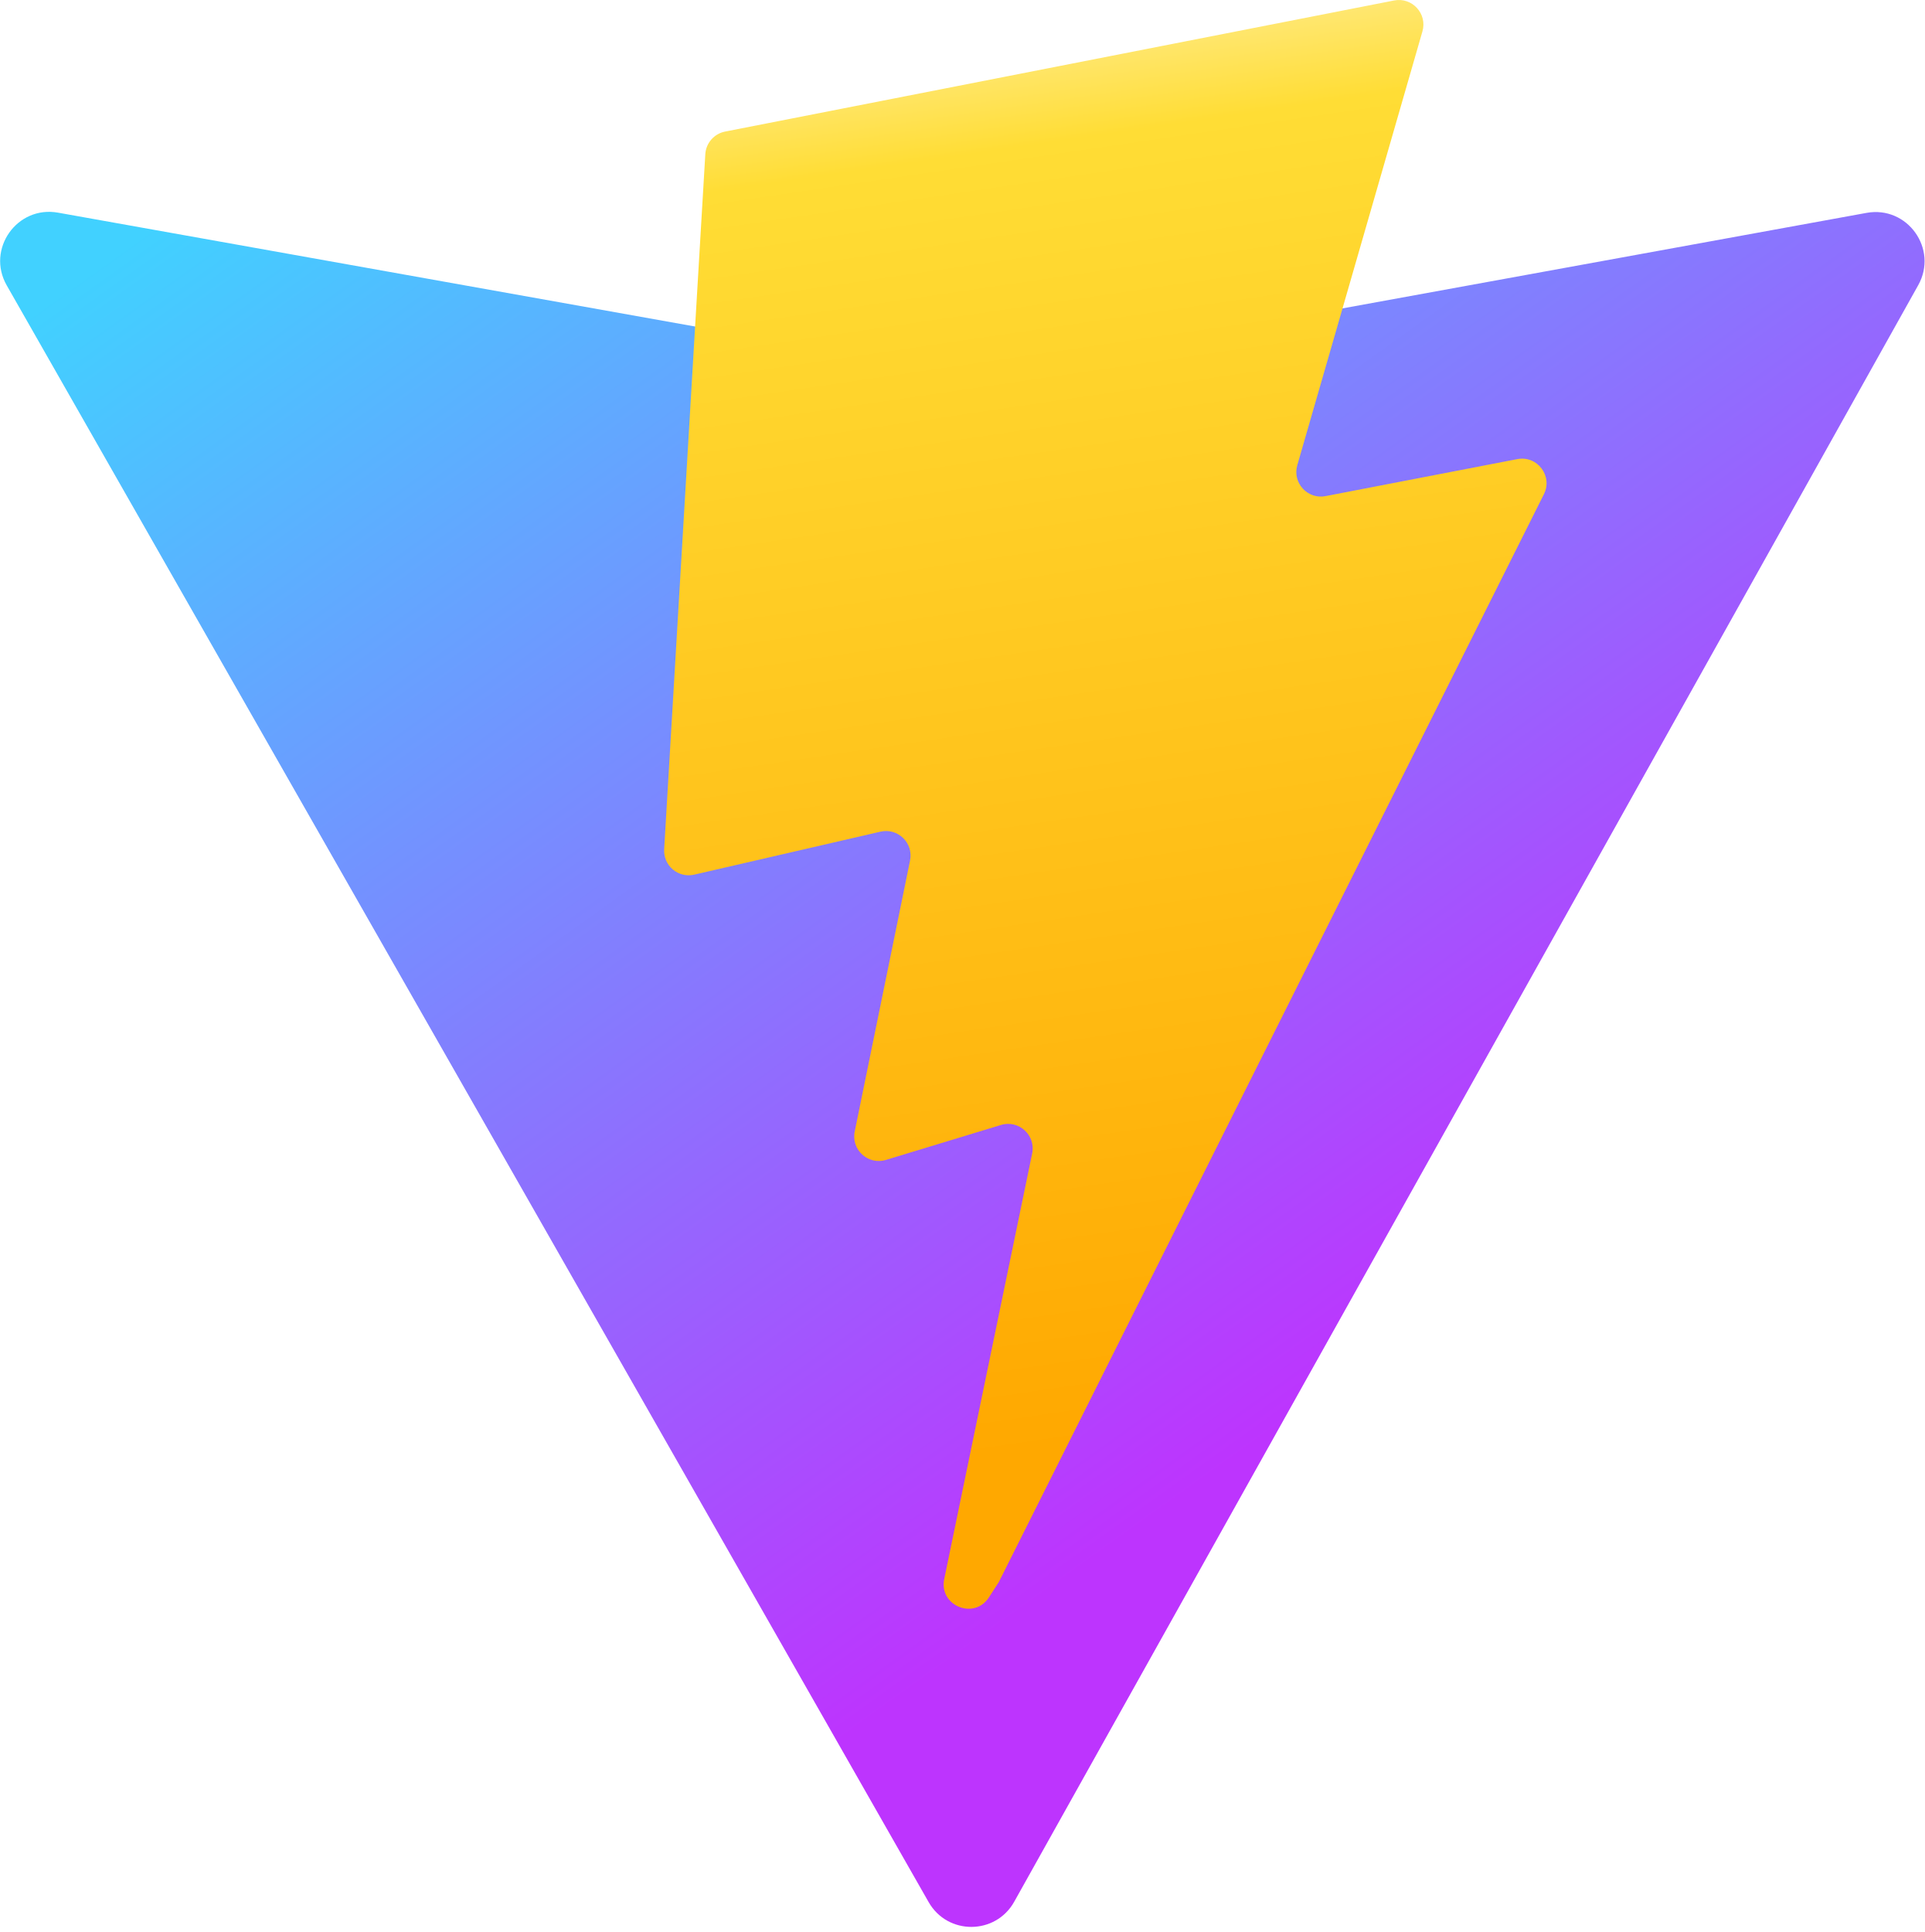
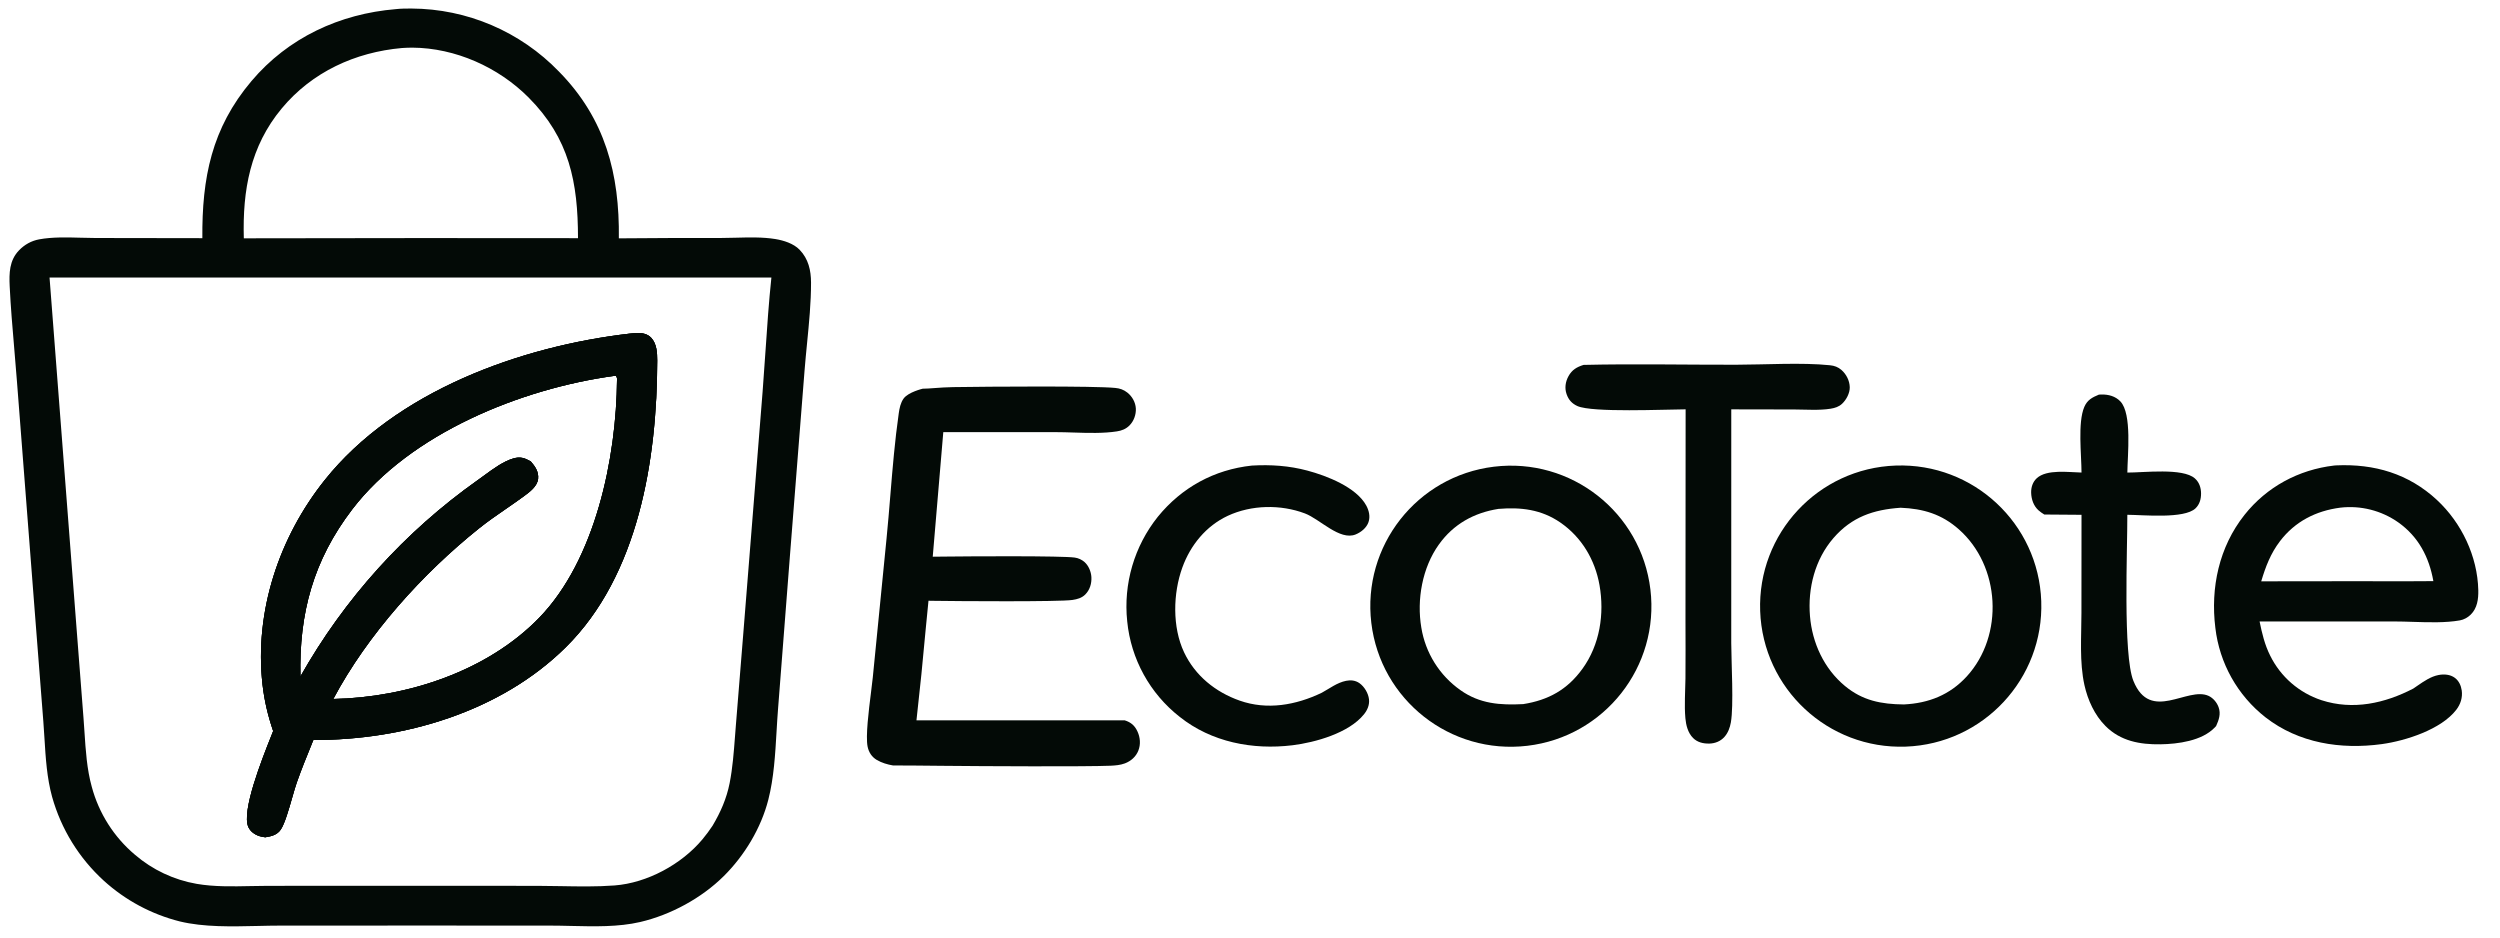
- <svg xmlns="http://www.w3.org/2000/svg" aria-hidden="true" role="img" class="iconify iconify--logos" width="31.88" height="32" preserveAspectRatio="xMidYMid meet" viewBox="0 0 256 257">
-   <defs>
-     <linearGradient id="IconifyId1813088fe1fbc01fb466" x1="-.828%" x2="57.636%" y1="7.652%" y2="78.411%">
-       <stop offset="0%" stop-color="#41D1FF" />
-       <stop offset="100%" stop-color="#BD34FE" />
-     </linearGradient>
-     <linearGradient id="IconifyId1813088fe1fbc01fb467" x1="43.376%" x2="50.316%" y1="2.242%" y2="89.03%">
-       <stop offset="0%" stop-color="#FFEA83" />
-       <stop offset="8.333%" stop-color="#FFDD35" />
-       <stop offset="100%" stop-color="#FFA800" />
-     </linearGradient>
-   </defs>
-   <path fill="url(#IconifyId1813088fe1fbc01fb466)" d="M255.153 37.938L134.897 252.976c-2.483 4.44-8.862 4.466-11.382.048L.875 37.958c-2.746-4.814 1.371-10.646 6.827-9.67l120.385 21.517a6.537 6.537 0 0 0 2.322-.004l117.867-21.483c5.438-.991 9.574 4.796 6.877 9.62Z" />
-   <path fill="url(#IconifyId1813088fe1fbc01fb467)" d="M185.432.063L96.44 17.501a3.268 3.268 0 0 0-2.634 3.014l-5.474 92.456a3.268 3.268 0 0 0 3.997 3.378l24.777-5.718c2.318-.535 4.413 1.507 3.936 3.838l-7.361 36.047c-.495 2.426 1.782 4.5 4.151 3.78l15.304-4.649c2.372-.72 4.652 1.36 4.15 3.788l-11.698 56.621c-.732 3.542 3.979 5.473 5.943 2.437l1.313-2.028l72.516-144.72c1.215-2.423-.88-5.186-3.54-4.672l-25.505 4.922c-2.396.462-4.435-1.77-3.759-4.114l16.646-57.705c.677-2.35-1.37-4.583-3.769-4.113Z" />
+ <svg xmlns="http://www.w3.org/2000/svg" width="104" height="39" viewBox="0 0 104 39" fill="none">
+   <path d="M17.084 0.355C16.881 0.356 16.667 0.356 16.466 0.38C14.133 0.574 11.989 1.565 10.462 3.371C8.801 5.336 8.399 7.406 8.418 9.908L3.973 9.901C3.774 9.901 3.568 9.895 3.359 9.889C2.779 9.873 2.177 9.857 1.634 9.956C1.306 10.016 1.02 10.176 0.79 10.415C0.386 10.835 0.377 11.366 0.403 11.909C0.444 12.766 0.518 13.624 0.591 14.481C0.631 14.947 0.671 15.414 0.706 15.879L1.444 25.412L1.803 30.016C1.82 30.243 1.835 30.473 1.849 30.703C1.899 31.527 1.951 32.363 2.168 33.151C2.544 34.491 3.289 35.699 4.318 36.637C5.217 37.453 6.304 38.036 7.482 38.332C8.478 38.573 9.636 38.545 10.723 38.52C11.047 38.512 11.364 38.505 11.669 38.505L17.654 38.503L22.88 38.505C23.165 38.505 23.459 38.512 23.757 38.519C24.722 38.542 25.728 38.566 26.63 38.356C27.899 38.06 29.184 37.364 30.11 36.445C30.972 35.59 31.661 34.448 31.962 33.268C32.193 32.366 32.25 31.376 32.306 30.415C32.324 30.106 32.342 29.799 32.366 29.5L32.856 23.186L33.468 15.433C33.498 15.05 33.536 14.663 33.574 14.276C33.657 13.435 33.741 12.588 33.739 11.757C33.738 11.246 33.63 10.77 33.264 10.39C33.012 10.129 32.6 10.001 32.252 9.944C31.729 9.859 31.156 9.874 30.602 9.889C30.397 9.894 30.195 9.9 29.998 9.9C28.6 9.897 27.202 9.902 25.804 9.915L25.744 9.916C25.777 7.237 25.18 4.938 23.254 2.979C21.645 1.311 19.431 0.365 17.113 0.355L17.084 0.355ZM25.556 15.636L25.632 15.64C25.634 15.646 25.636 15.65 25.637 15.655C25.639 15.657 25.639 15.659 25.64 15.661C25.643 15.669 25.646 15.676 25.649 15.682L25.652 15.69C25.666 15.721 25.669 15.726 25.668 15.777C25.644 19.062 24.765 23.291 22.433 25.697C20.274 27.925 16.922 29.018 13.864 29.078C15.288 26.4 17.577 23.86 19.937 21.973C20.302 21.682 20.684 21.418 21.067 21.155C21.313 20.985 21.559 20.815 21.801 20.638C22.036 20.465 22.352 20.232 22.386 19.917C22.416 19.628 22.262 19.403 22.081 19.196C21.827 19.049 21.641 18.988 21.351 19.073C20.94 19.194 20.525 19.498 20.151 19.773C20.052 19.846 19.956 19.916 19.863 19.981C16.836 22.124 14.321 24.911 12.498 28.14C12.437 25.513 13.035 23.312 14.646 21.198C17.064 18.026 21.693 16.162 25.556 15.636ZM2.061 11.546L32.09 11.546C31.983 12.557 31.914 13.578 31.845 14.597C31.807 15.165 31.768 15.732 31.724 16.297L30.915 26.43L30.613 30.163C30.599 30.326 30.587 30.488 30.575 30.652C30.526 31.296 30.477 31.946 30.353 32.577C30.225 33.224 29.977 33.786 29.642 34.351C29.512 34.547 29.372 34.736 29.221 34.917C28.351 35.957 26.922 36.732 25.564 36.835C24.825 36.891 24.065 36.877 23.311 36.863C22.985 36.857 22.661 36.851 22.339 36.851L16.109 36.849L11.152 36.851C10.913 36.851 10.669 36.856 10.424 36.861C9.672 36.877 8.903 36.893 8.18 36.768C7.232 36.603 6.346 36.185 5.616 35.559C4.741 34.822 4.113 33.834 3.817 32.728C3.614 31.996 3.564 31.215 3.514 30.448C3.502 30.256 3.489 30.064 3.474 29.874L3.18 26.076L2.061 11.546ZM26.223 13.876L26.201 13.878C21.643 14.405 16.453 16.28 13.507 19.973C11.613 22.346 10.579 25.432 10.92 28.472C10.995 29.139 11.146 29.777 11.364 30.412C11.34 30.475 11.31 30.551 11.275 30.637C10.901 31.577 10.032 33.762 10.334 34.409C10.422 34.595 10.6 34.721 10.793 34.782C10.873 34.807 10.953 34.822 11.036 34.831C11.291 34.789 11.527 34.736 11.681 34.508C11.846 34.262 12.015 33.672 12.159 33.167C12.228 32.927 12.292 32.706 12.347 32.55C12.534 32.018 12.746 31.495 12.959 30.973L12.961 30.966C12.986 30.905 13.011 30.844 13.036 30.783C16.795 30.794 20.809 29.617 23.528 26.934C26.569 23.933 27.335 19.094 27.341 14.999C27.342 14.676 27.32 14.293 27.084 14.046C26.938 13.894 26.72 13.848 26.517 13.852C26.419 13.855 26.321 13.865 26.223 13.876ZM16.719 1.998C16.864 1.989 17.011 1.981 17.156 1.982C18.942 1.994 20.729 2.793 21.984 4.051C23.692 5.764 24.042 7.582 24.045 9.908L17.504 9.904L10.143 9.914C10.086 7.915 10.408 6.089 11.72 4.511C12.98 2.994 14.778 2.171 16.719 1.998Z" fill="#030A06" />
+   <path d="M25.632 15.64L25.556 15.636C21.693 16.162 17.064 18.026 14.646 21.198C13.035 23.312 12.437 25.513 12.498 28.14C14.321 24.911 16.836 22.124 19.863 19.981C19.956 19.916 20.052 19.846 20.151 19.773C20.525 19.498 20.94 19.194 21.351 19.073C21.641 18.988 21.827 19.049 22.081 19.196C22.262 19.403 22.416 19.628 22.386 19.917C22.352 20.232 22.036 20.465 21.801 20.638C21.559 20.815 21.313 20.985 21.067 21.155C20.684 21.418 20.302 21.682 19.937 21.973C17.577 23.86 15.288 26.4 13.864 29.078C16.922 29.018 20.274 27.925 22.433 25.697C24.765 23.291 25.644 19.062 25.668 15.777C25.669 15.726 25.666 15.721 25.652 15.69C25.649 15.682 25.645 15.673 25.64 15.661C25.638 15.655 25.635 15.648 25.632 15.64ZM26.201 13.878L26.223 13.876C26.321 13.865 26.419 13.855 26.517 13.852C26.72 13.848 26.938 13.894 27.084 14.046C27.32 14.293 27.342 14.676 27.341 14.999C27.335 19.094 26.569 23.933 23.528 26.934C20.809 29.617 16.795 30.794 13.036 30.783C13.011 30.844 12.986 30.905 12.961 30.966L12.959 30.973C12.746 31.495 12.534 32.018 12.347 32.55C12.292 32.706 12.228 32.927 12.159 33.167C12.015 33.672 11.846 34.262 11.681 34.508C11.527 34.736 11.291 34.789 11.036 34.831C10.953 34.822 10.873 34.807 10.793 34.782C10.6 34.721 10.422 34.596 10.334 34.409C10.032 33.762 10.901 31.577 11.275 30.637C11.31 30.551 11.34 30.475 11.364 30.412C11.146 29.777 10.995 29.139 10.92 28.472C10.579 25.432 11.613 22.346 13.507 19.973C16.453 16.28 21.643 14.405 26.201 13.878Z" fill="#030A06" />
+   <path d="M26.223 13.876L26.201 13.878C21.643 14.405 16.453 16.28 13.507 19.973C11.613 22.346 10.579 25.432 10.92 28.472C10.995 29.139 11.146 29.777 11.364 30.412C11.34 30.475 11.31 30.551 11.275 30.637C10.901 31.577 10.032 33.762 10.334 34.409C10.422 34.596 10.6 34.721 10.793 34.782C10.873 34.807 10.953 34.822 11.036 34.831C11.291 34.789 11.527 34.736 11.681 34.508C11.846 34.262 12.015 33.672 12.159 33.168C12.228 32.927 12.292 32.706 12.346 32.55C12.534 32.018 12.746 31.495 12.959 30.973C12.96 30.97 12.96 30.968 12.961 30.966C12.986 30.905 13.011 30.844 13.036 30.783C16.794 30.794 20.809 29.617 23.528 26.934C26.569 23.933 27.335 19.094 27.341 14.999C27.342 14.676 27.32 14.293 27.083 14.046C26.938 13.894 26.72 13.848 26.517 13.852C26.419 13.855 26.321 13.865 26.223 13.876ZM25.556 15.636L25.632 15.64C25.635 15.648 25.638 15.655 25.64 15.661C25.645 15.673 25.649 15.682 25.652 15.69C25.666 15.721 25.669 15.726 25.668 15.777C25.644 19.062 24.765 23.291 22.433 25.697C20.274 27.925 16.922 29.018 13.864 29.078C15.288 26.4 17.577 23.86 19.937 21.973C20.302 21.682 20.684 21.418 21.067 21.155C21.313 20.985 21.559 20.815 21.801 20.638C22.036 20.465 22.352 20.232 22.386 19.917C22.416 19.628 22.262 19.403 22.081 19.196C21.827 19.049 21.641 18.988 21.351 19.073C20.94 19.194 20.525 19.498 20.151 19.773C20.052 19.846 19.955 19.916 19.863 19.981C16.836 22.124 14.321 24.911 12.498 28.14C12.437 25.513 13.035 23.312 14.646 21.198C17.064 18.026 21.693 16.162 25.556 15.636Z" fill="#030A06" />
+   <path d="M84.916 25.007C84.802 21.779 82.093 19.254 78.864 19.367C75.635 19.48 73.109 22.191 73.223 25.419C73.337 28.649 76.048 31.174 79.276 31.06C82.505 30.945 85.03 28.236 84.916 25.007ZM79.067 21.122C80.009 21.161 80.773 21.387 81.491 22.023C82.346 22.78 82.823 23.874 82.886 25.007C82.949 26.142 82.592 27.291 81.82 28.136C81.114 28.908 80.234 29.254 79.203 29.305C78.262 29.296 77.486 29.149 76.744 28.532C75.877 27.811 75.387 26.743 75.295 25.629C75.199 24.47 75.502 23.273 76.271 22.384C77.034 21.503 77.935 21.2 79.067 21.122Z" fill="#030A06" />
+   <path d="M68.657 24.523C68.273 21.312 65.355 19.024 62.145 19.415C58.944 19.805 56.663 22.713 57.047 25.915C57.431 29.116 60.335 31.403 63.537 31.025C66.748 30.646 69.042 27.733 68.657 24.523ZM62.333 21.17C63.269 21.093 64.118 21.192 64.909 21.736C65.797 22.347 66.355 23.29 66.54 24.344C66.75 25.541 66.553 26.82 65.833 27.817C65.203 28.69 64.415 29.124 63.366 29.291C62.408 29.34 61.561 29.282 60.754 28.71C59.883 28.097 59.297 27.159 59.127 26.108C58.931 24.948 59.166 23.614 59.858 22.65C60.466 21.802 61.315 21.332 62.333 21.17Z" fill="#030A06" />
+   <path d="M97.18 19.36C97.151 19.361 97.123 19.363 97.094 19.367C95.621 19.541 94.295 20.253 93.369 21.422C92.313 22.756 91.951 24.448 92.159 26.121C92.33 27.591 93.082 28.931 94.247 29.843C95.627 30.916 97.377 31.188 99.082 30.955C100.069 30.82 101.552 30.347 102.182 29.526C102.36 29.295 102.449 29.014 102.408 28.723C102.379 28.519 102.29 28.323 102.122 28.198C101.928 28.054 101.67 28.036 101.441 28.081C101.122 28.143 100.836 28.34 100.564 28.527C100.507 28.567 100.451 28.606 100.395 28.643C99.204 29.262 97.883 29.553 96.573 29.128C95.641 28.821 94.871 28.152 94.438 27.271C94.212 26.821 94.099 26.343 93.999 25.853H99.62C99.853 25.853 100.104 25.861 100.362 25.869C101.029 25.891 101.742 25.913 102.33 25.808C102.498 25.778 102.658 25.689 102.78 25.57C103.056 25.301 103.105 24.92 103.097 24.552C103.065 23.144 102.404 21.755 101.38 20.802C100.197 19.702 98.771 19.288 97.18 19.36ZM97.353 21.119C98.206 21.019 99.067 21.237 99.77 21.732C100.61 22.329 101.051 23.177 101.228 24.175C100.516 24.183 99.802 24.181 99.089 24.18C98.733 24.178 98.376 24.178 98.02 24.178L94.067 24.183C94.248 23.575 94.458 23.023 94.847 22.513C95.474 21.692 96.341 21.252 97.353 21.119Z" fill="#030A06" />
+   <path d="M65.877 15.18C67.987 15.13 70.108 15.177 72.219 15.173C73.421 15.171 74.957 15.074 76.124 15.194C76.312 15.213 76.462 15.267 76.605 15.391C76.808 15.569 76.943 15.836 76.95 16.108C76.956 16.353 76.806 16.634 76.629 16.798C76.494 16.923 76.333 16.973 76.155 17.002C75.669 17.08 75.133 17.035 74.64 17.034L72.021 17.029L72.02 26.75C72.023 27.569 72.127 29.355 72.004 30.052C71.965 30.271 71.886 30.489 71.735 30.657C71.573 30.837 71.35 30.927 71.109 30.933C70.858 30.938 70.612 30.883 70.431 30.7C70.217 30.486 70.139 30.171 70.112 29.878C70.064 29.339 70.108 28.768 70.115 28.226C70.124 27.424 70.117 26.621 70.116 25.819L70.122 17.028C69.251 17.032 66.236 17.171 65.618 16.891C65.393 16.788 65.251 16.631 65.17 16.396C65.082 16.146 65.122 15.88 65.248 15.651C65.396 15.383 65.593 15.268 65.877 15.18Z" fill="#030A06" />
+   <path d="M52.078 19.368C52.862 19.323 53.627 19.373 54.388 19.577C55.192 19.792 56.42 20.266 56.836 21.029C56.95 21.239 57.01 21.49 56.929 21.722C56.847 21.959 56.622 22.14 56.395 22.233C55.734 22.503 54.907 21.593 54.285 21.359C53.275 20.978 52.059 20.999 51.075 21.458C50.172 21.88 49.522 22.679 49.186 23.607C48.796 24.683 48.763 26.088 49.258 27.137C49.718 28.11 50.563 28.79 51.566 29.144C52.714 29.55 53.91 29.334 54.983 28.82C55.315 28.64 55.617 28.4 55.996 28.322C56.191 28.282 56.385 28.303 56.551 28.418C56.757 28.561 56.923 28.842 56.95 29.091C56.976 29.324 56.885 29.538 56.74 29.717C56.113 30.495 54.716 30.886 53.766 31.003C52.116 31.205 50.397 30.874 49.077 29.822C47.836 28.851 47.046 27.416 46.892 25.848C46.728 24.286 47.186 22.723 48.166 21.497C49.16 20.275 50.516 19.535 52.078 19.368Z" fill="#030A06" />
+   <path d="M87.315 16.416C87.348 16.415 87.381 16.413 87.413 16.412C87.706 16.403 88 16.481 88.206 16.697C88.7 17.212 88.504 18.948 88.498 19.659C89.169 19.663 90.803 19.454 91.307 19.902C91.489 20.064 91.563 20.289 91.564 20.529C91.565 20.762 91.504 20.984 91.332 21.148C90.861 21.594 89.163 21.419 88.497 21.415C88.503 22.842 88.31 27.243 88.75 28.326C89.461 30.078 91.003 28.537 91.882 28.951C92.071 29.04 92.225 29.227 92.294 29.422C92.394 29.699 92.305 29.948 92.191 30.202C92.172 30.224 92.152 30.245 92.132 30.266C91.601 30.82 90.603 30.953 89.87 30.963C89.02 30.975 88.216 30.831 87.588 30.202C87.134 29.747 86.852 29.123 86.713 28.502C86.5 27.542 86.588 26.48 86.588 25.502L86.591 21.416C86.075 21.416 85.559 21.412 85.043 21.404C84.958 21.351 84.875 21.296 84.8 21.228C84.597 21.045 84.504 20.771 84.496 20.501C84.49 20.275 84.559 20.052 84.728 19.896C85.145 19.51 86.061 19.648 86.591 19.658C86.59 18.915 86.427 17.582 86.707 16.928C86.832 16.637 87.036 16.532 87.315 16.416Z" fill="#030A06" />
+   <path fill-rule="evenodd" clip-rule="evenodd" d="M46.395 16.138C45.506 16.05 41.156 16.081 39.647 16.104C39.37 16.108 39.112 16.127 38.886 16.143C38.694 16.157 38.524 16.17 38.384 16.17C38.384 16.17 37.784 16.311 37.589 16.581C37.462 16.759 37.418 16.983 37.388 17.195C37.227 18.319 37.132 19.465 37.038 20.608C36.989 21.209 36.939 21.81 36.88 22.405L36.308 28.181C36.293 28.336 36.266 28.546 36.236 28.786C36.139 29.559 36.005 30.631 36.092 31.058C36.14 31.294 36.265 31.489 36.474 31.613C36.681 31.734 36.914 31.803 37.149 31.843L37.151 31.843C37.636 31.842 38.368 31.85 39.186 31.858C40.881 31.876 45.192 31.897 46.195 31.854C46.395 31.845 46.606 31.828 46.795 31.757C47.048 31.661 47.256 31.478 47.356 31.223C47.457 30.967 47.434 30.68 47.32 30.432C47.205 30.182 47.05 30.049 46.789 29.966H38.125C38.269 28.69 38.399 27.413 38.513 26.134L38.615 25.095L38.625 24.991C38.693 24.992 38.782 24.994 38.888 24.995C39.77 25.009 44.066 25.04 44.613 24.958C44.814 24.928 45.001 24.878 45.148 24.73C45.338 24.538 45.417 24.273 45.402 24.006C45.388 23.78 45.288 23.535 45.117 23.382C45.002 23.281 44.86 23.216 44.709 23.195C44.197 23.12 40.378 23.14 39.414 23.153C39.156 23.156 38.941 23.159 38.802 23.159L39.241 17.977H43.917C44.155 17.977 44.404 17.985 44.656 17.993C45.266 18.013 45.899 18.033 46.466 17.945C46.668 17.914 46.841 17.845 46.987 17.698C47.167 17.518 47.265 17.246 47.251 16.993C47.237 16.735 47.098 16.489 46.897 16.331C46.743 16.21 46.587 16.156 46.395 16.138Z" fill="#030A06" />
</svg>
